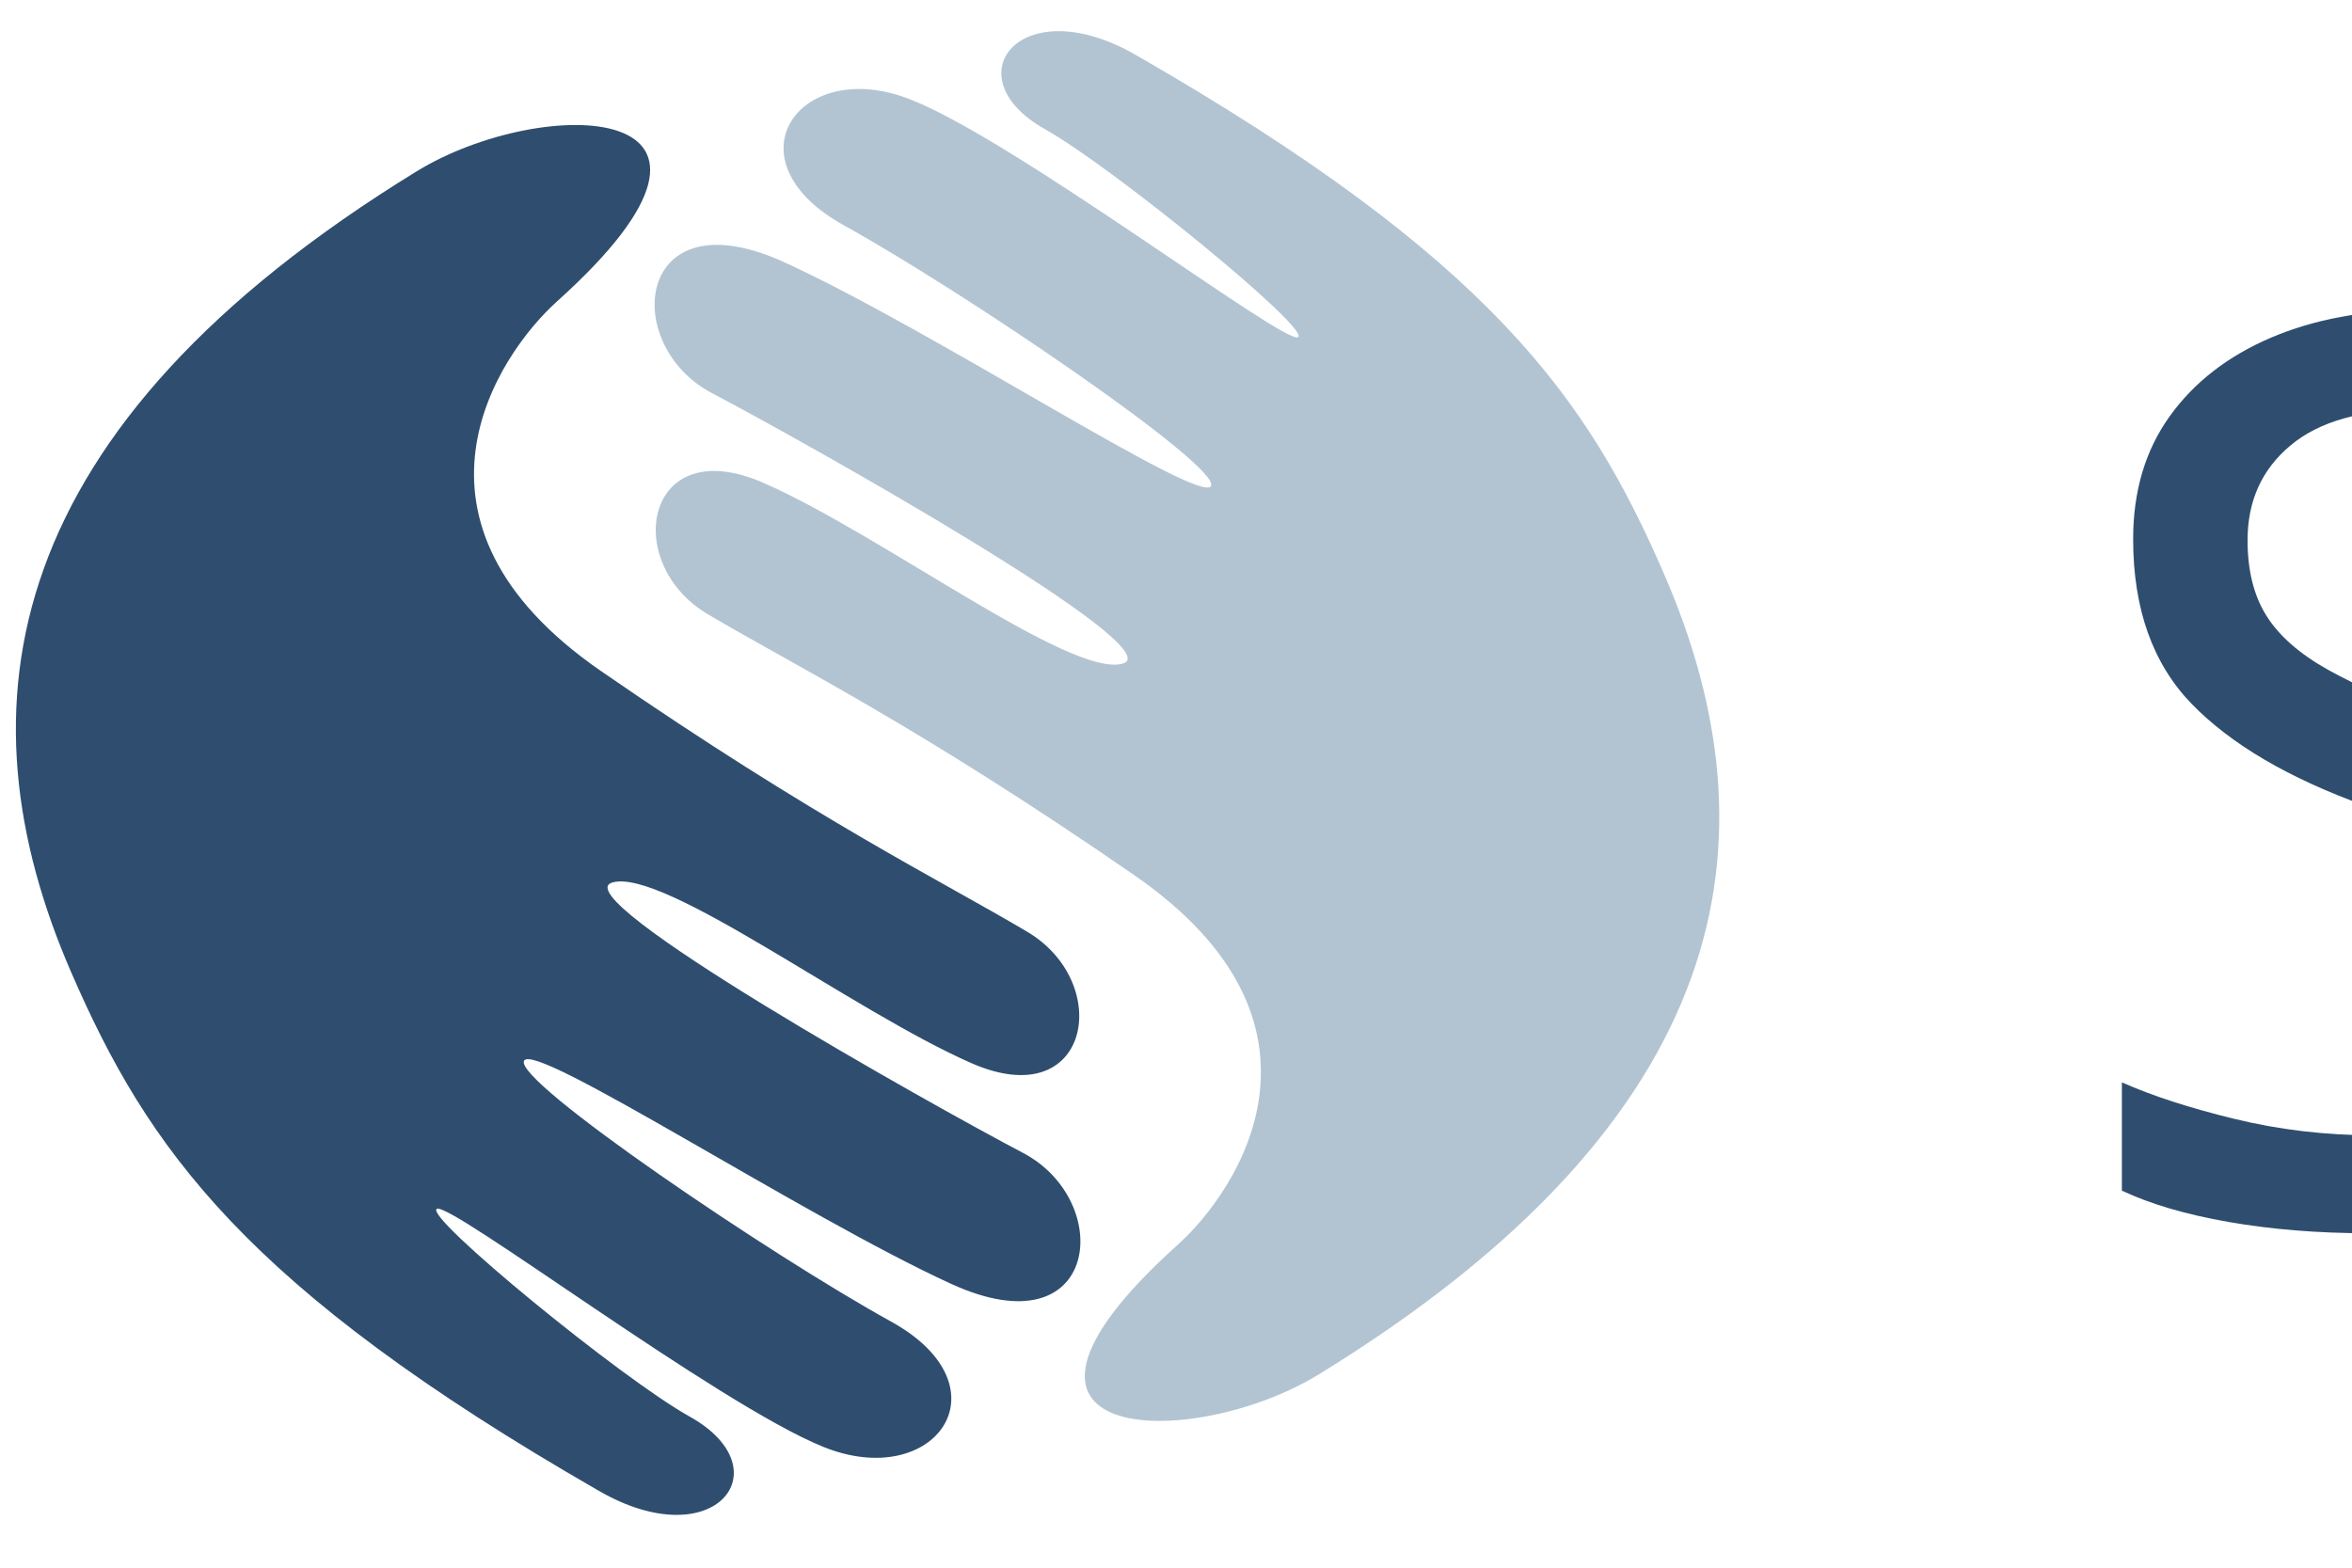
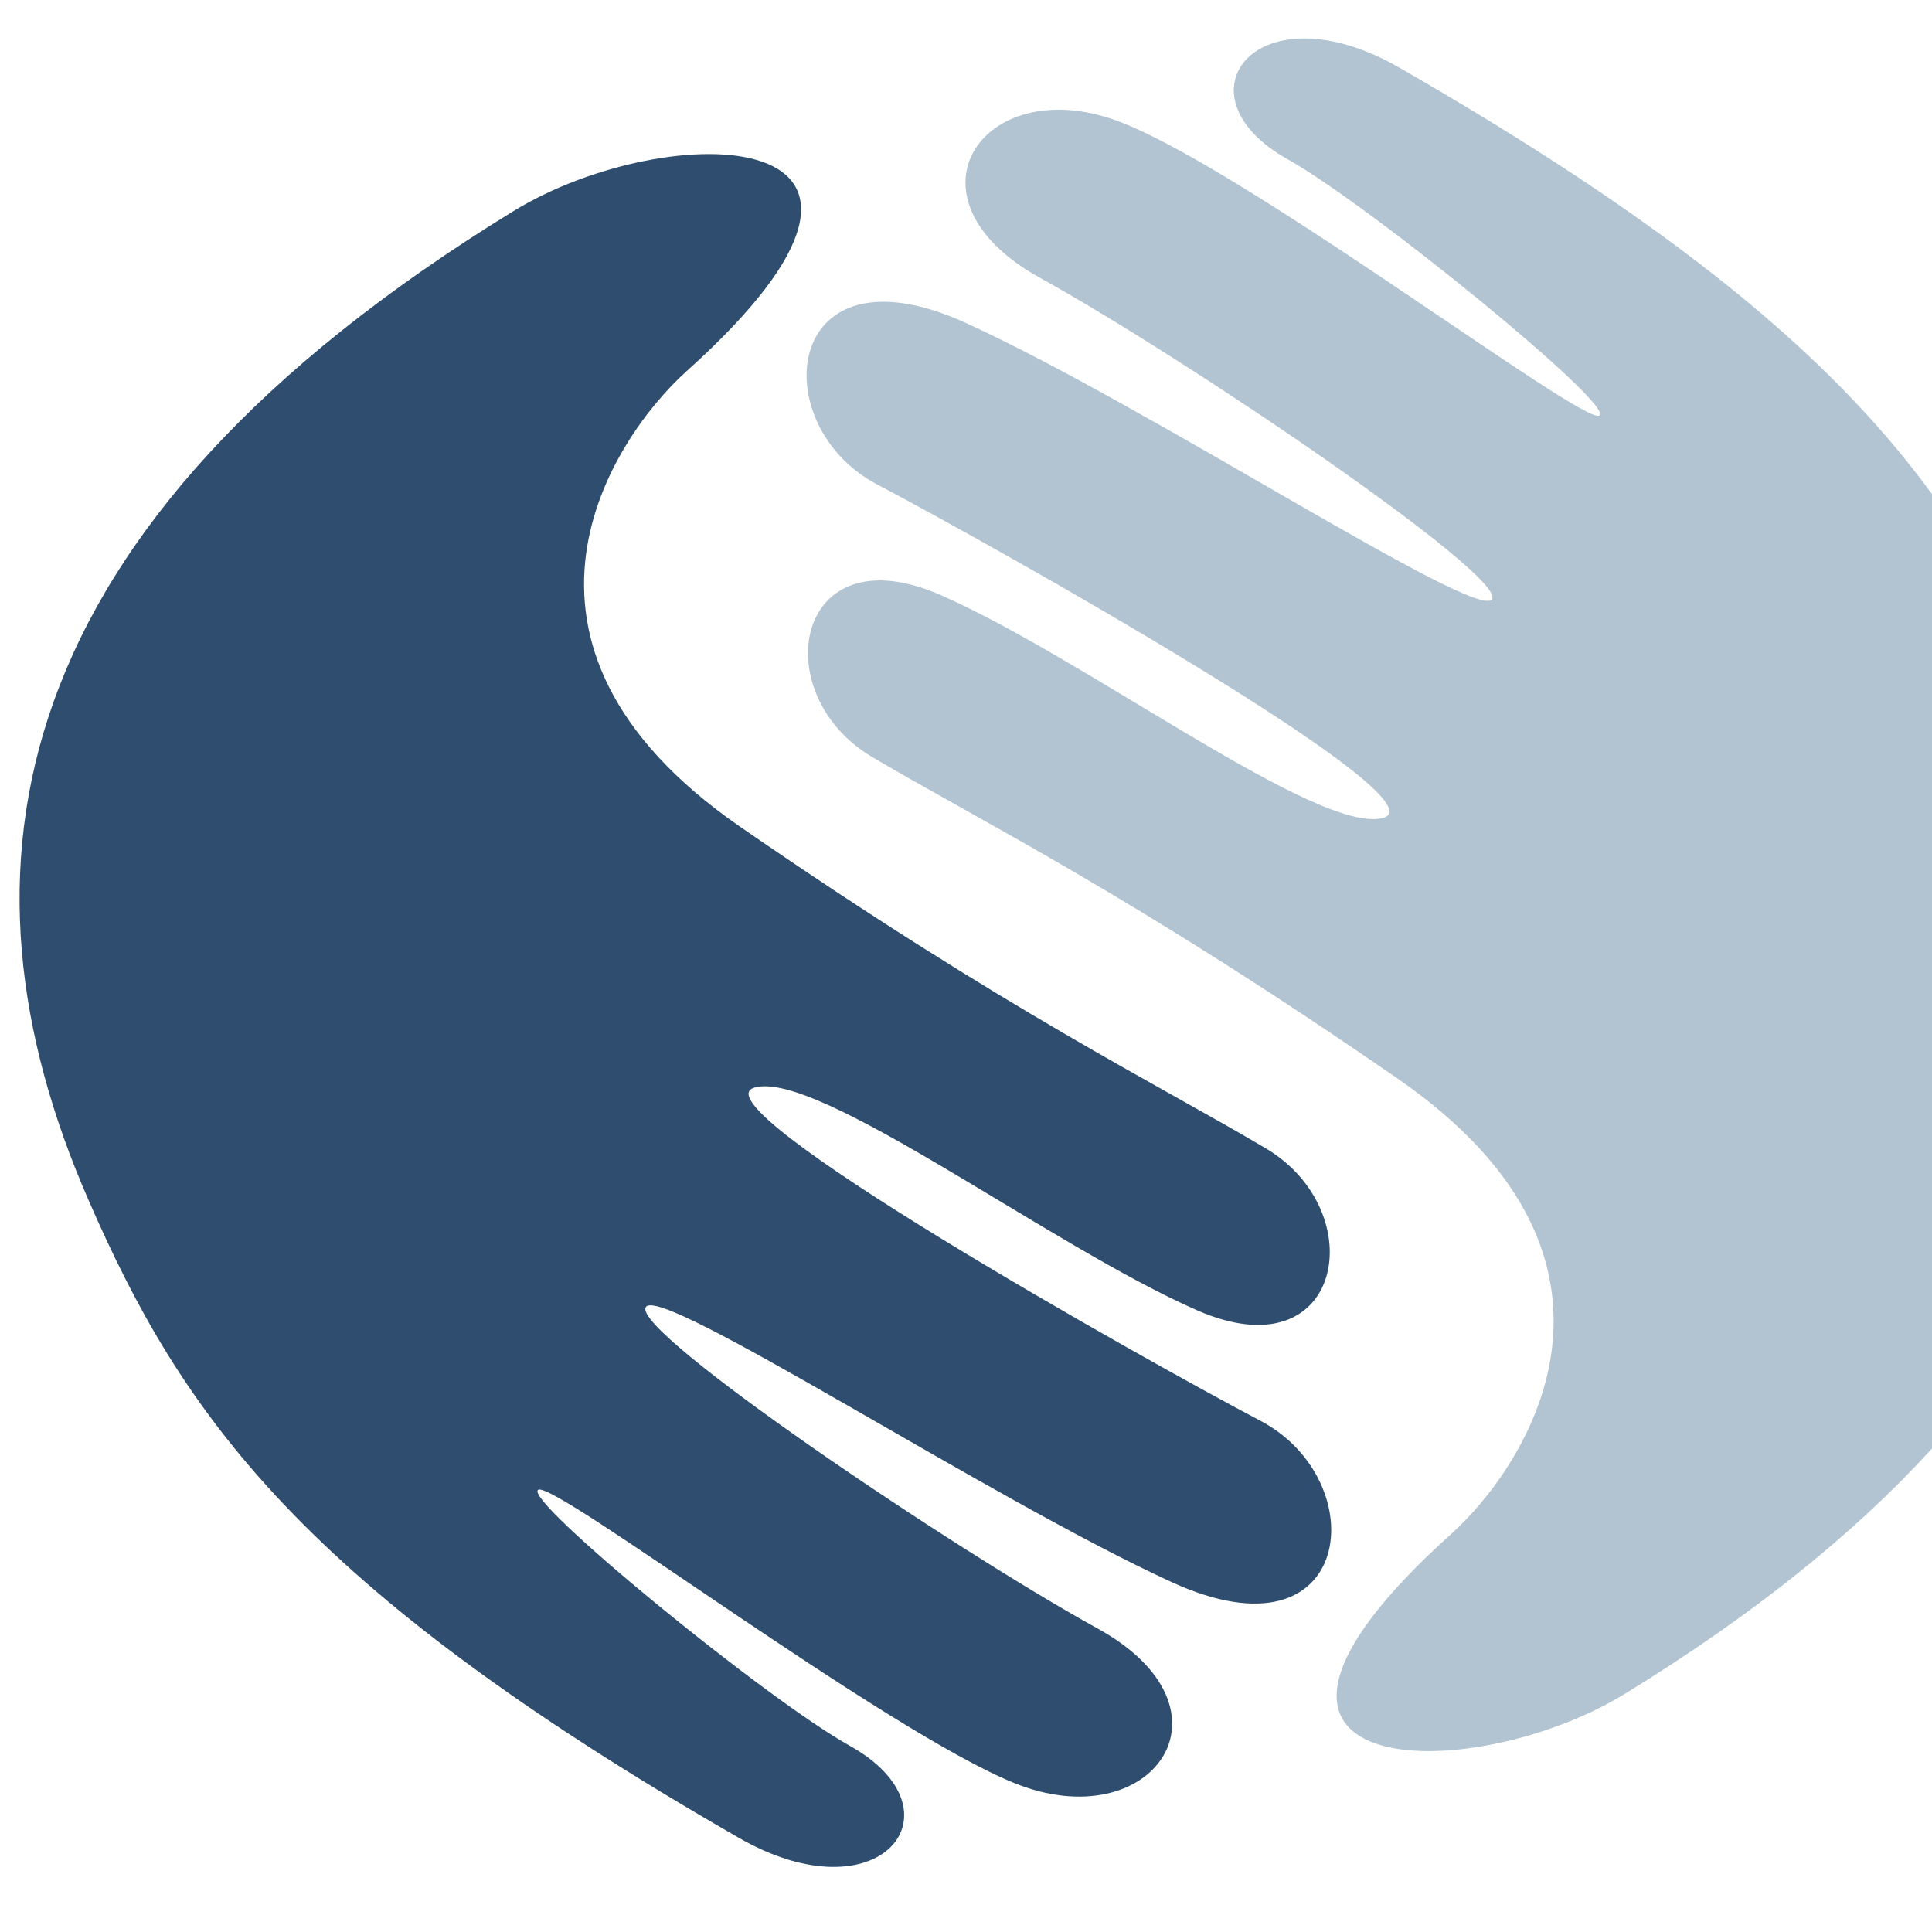
- <svg xmlns="http://www.w3.org/2000/svg" id="Layer_1" data-name="Layer 1" viewBox="0 0 150 100">
+ <svg xmlns="http://www.w3.org/2000/svg" id="Layer_1" data-name="Layer 1" viewBox="0 0 100 100">
  <defs>
-     <style>.cls-1,.cls-3{fill:#2f4e6f;}.cls-2{fill:#b2c4d2;}.cls-3{font-size:80.23px;font-family:RobotoSlab-Regular, Roboto Slab;letter-spacing:0em;}.cls-4{letter-spacing:-0.02em;}.cls-5{letter-spacing:-0.01em;}.cls-6,.cls-7,.cls-8{font-family:RobotoSlab-Thin, Roboto Slab;font-weight:200;}.cls-7{letter-spacing:-0.01em;}.cls-8{letter-spacing:-0.01em;}</style>
+     <style>.cls-1,.cls-3{fill:#2f4e6f;}.cls-2{fill:#b2c4d2;}.</style>
  </defs>
  <path class="cls-1" d="M35.53,19.22c-3.8,3.42-11,14.06,2.79,23.58S60,56.16,65.52,59.44s4,11.69-3.56,8.38S42.35,55.37,39.06,56.29,59.34,70.44,65.24,73.54s4.88,12.68-4.57,8.36S34.05,66.35,33.42,67.67,49.21,80.1,56.81,84.29s2.81,10.89-4.31,8c-6.72-2.72-23.77-15.64-24.64-15.18S39.62,87.94,44,90.37c6,3.36,1.56,9-5.82,4.72-22.61-13-28.77-21.88-33.61-33-7.42-17-4.65-34.8,22-51.16C34.6,6,49.93,6.28,35.53,19.22Z" />
  <path class="cls-2" d="M75.11,79.4c3.81-3.42,11-14.06-2.78-23.58S50.68,42.46,45.14,39.18s-4-11.69,3.55-8.38S68.29,43.26,71.6,42.33,51.31,28.18,45.41,25.08,40.53,12.4,50,16.72,76.6,32.27,77.23,31s-15.8-12.42-23.4-16.62-2.8-10.89,4.32-8C64.86,9.05,81.92,22,82.78,21.51S71,10.69,66.66,8.25c-6-3.35-1.56-9,5.82-4.72,22.61,13,28.77,21.88,33.61,33,7.42,17,4.65,34.79-22,51.15C76.05,92.6,60.72,92.35,75.11,79.4Z" />
-   <text class="cls-3" transform="translate(131.23 77.87)">Social <tspan class="cls-4" x="250.06" y="0">W</tspan>
-     <tspan x="323.27" y="0">o</tspan>
-     <tspan class="cls-5" x="367.88" y="0">r</tspan>
-     <tspan x="399.87" y="0">k </tspan>
-     <tspan class="cls-6" x="467.78" y="0">Deg</tspan>
-     <tspan class="cls-7" x="608.78" y="0">r</tspan>
-     <tspan class="cls-8" x="639.09" y="0">ee</tspan>
-   </text>
</svg>
